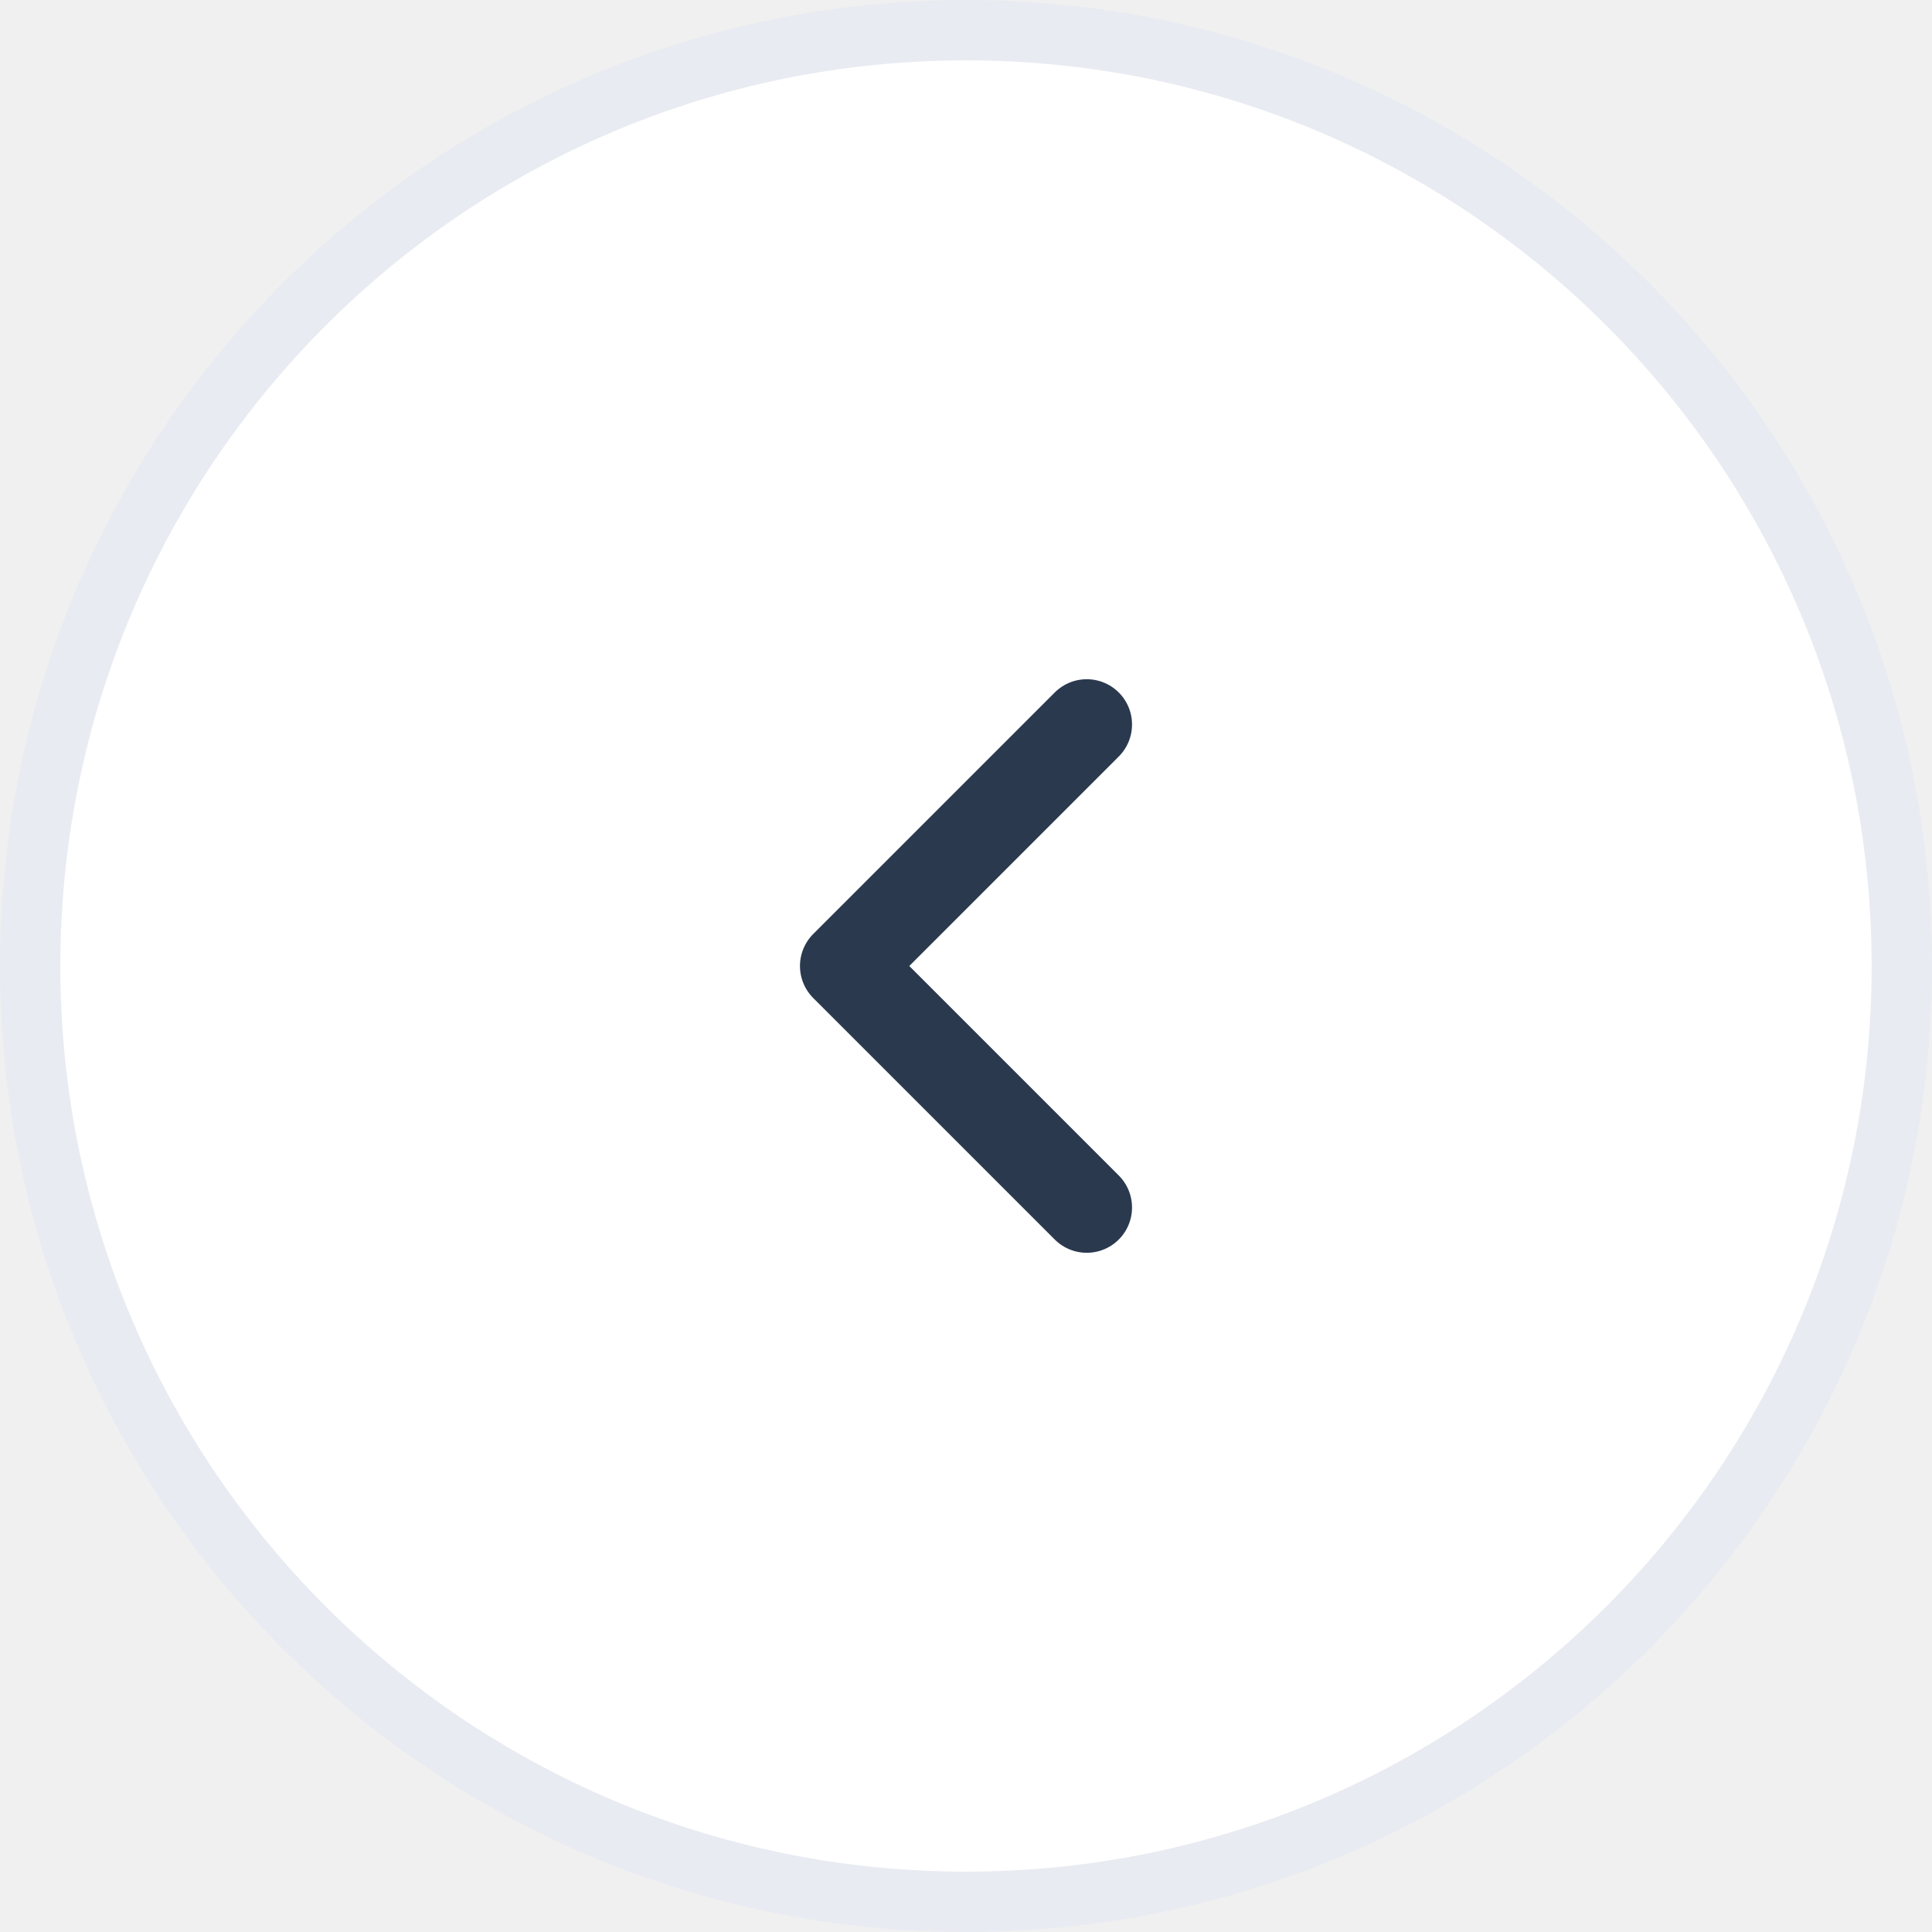
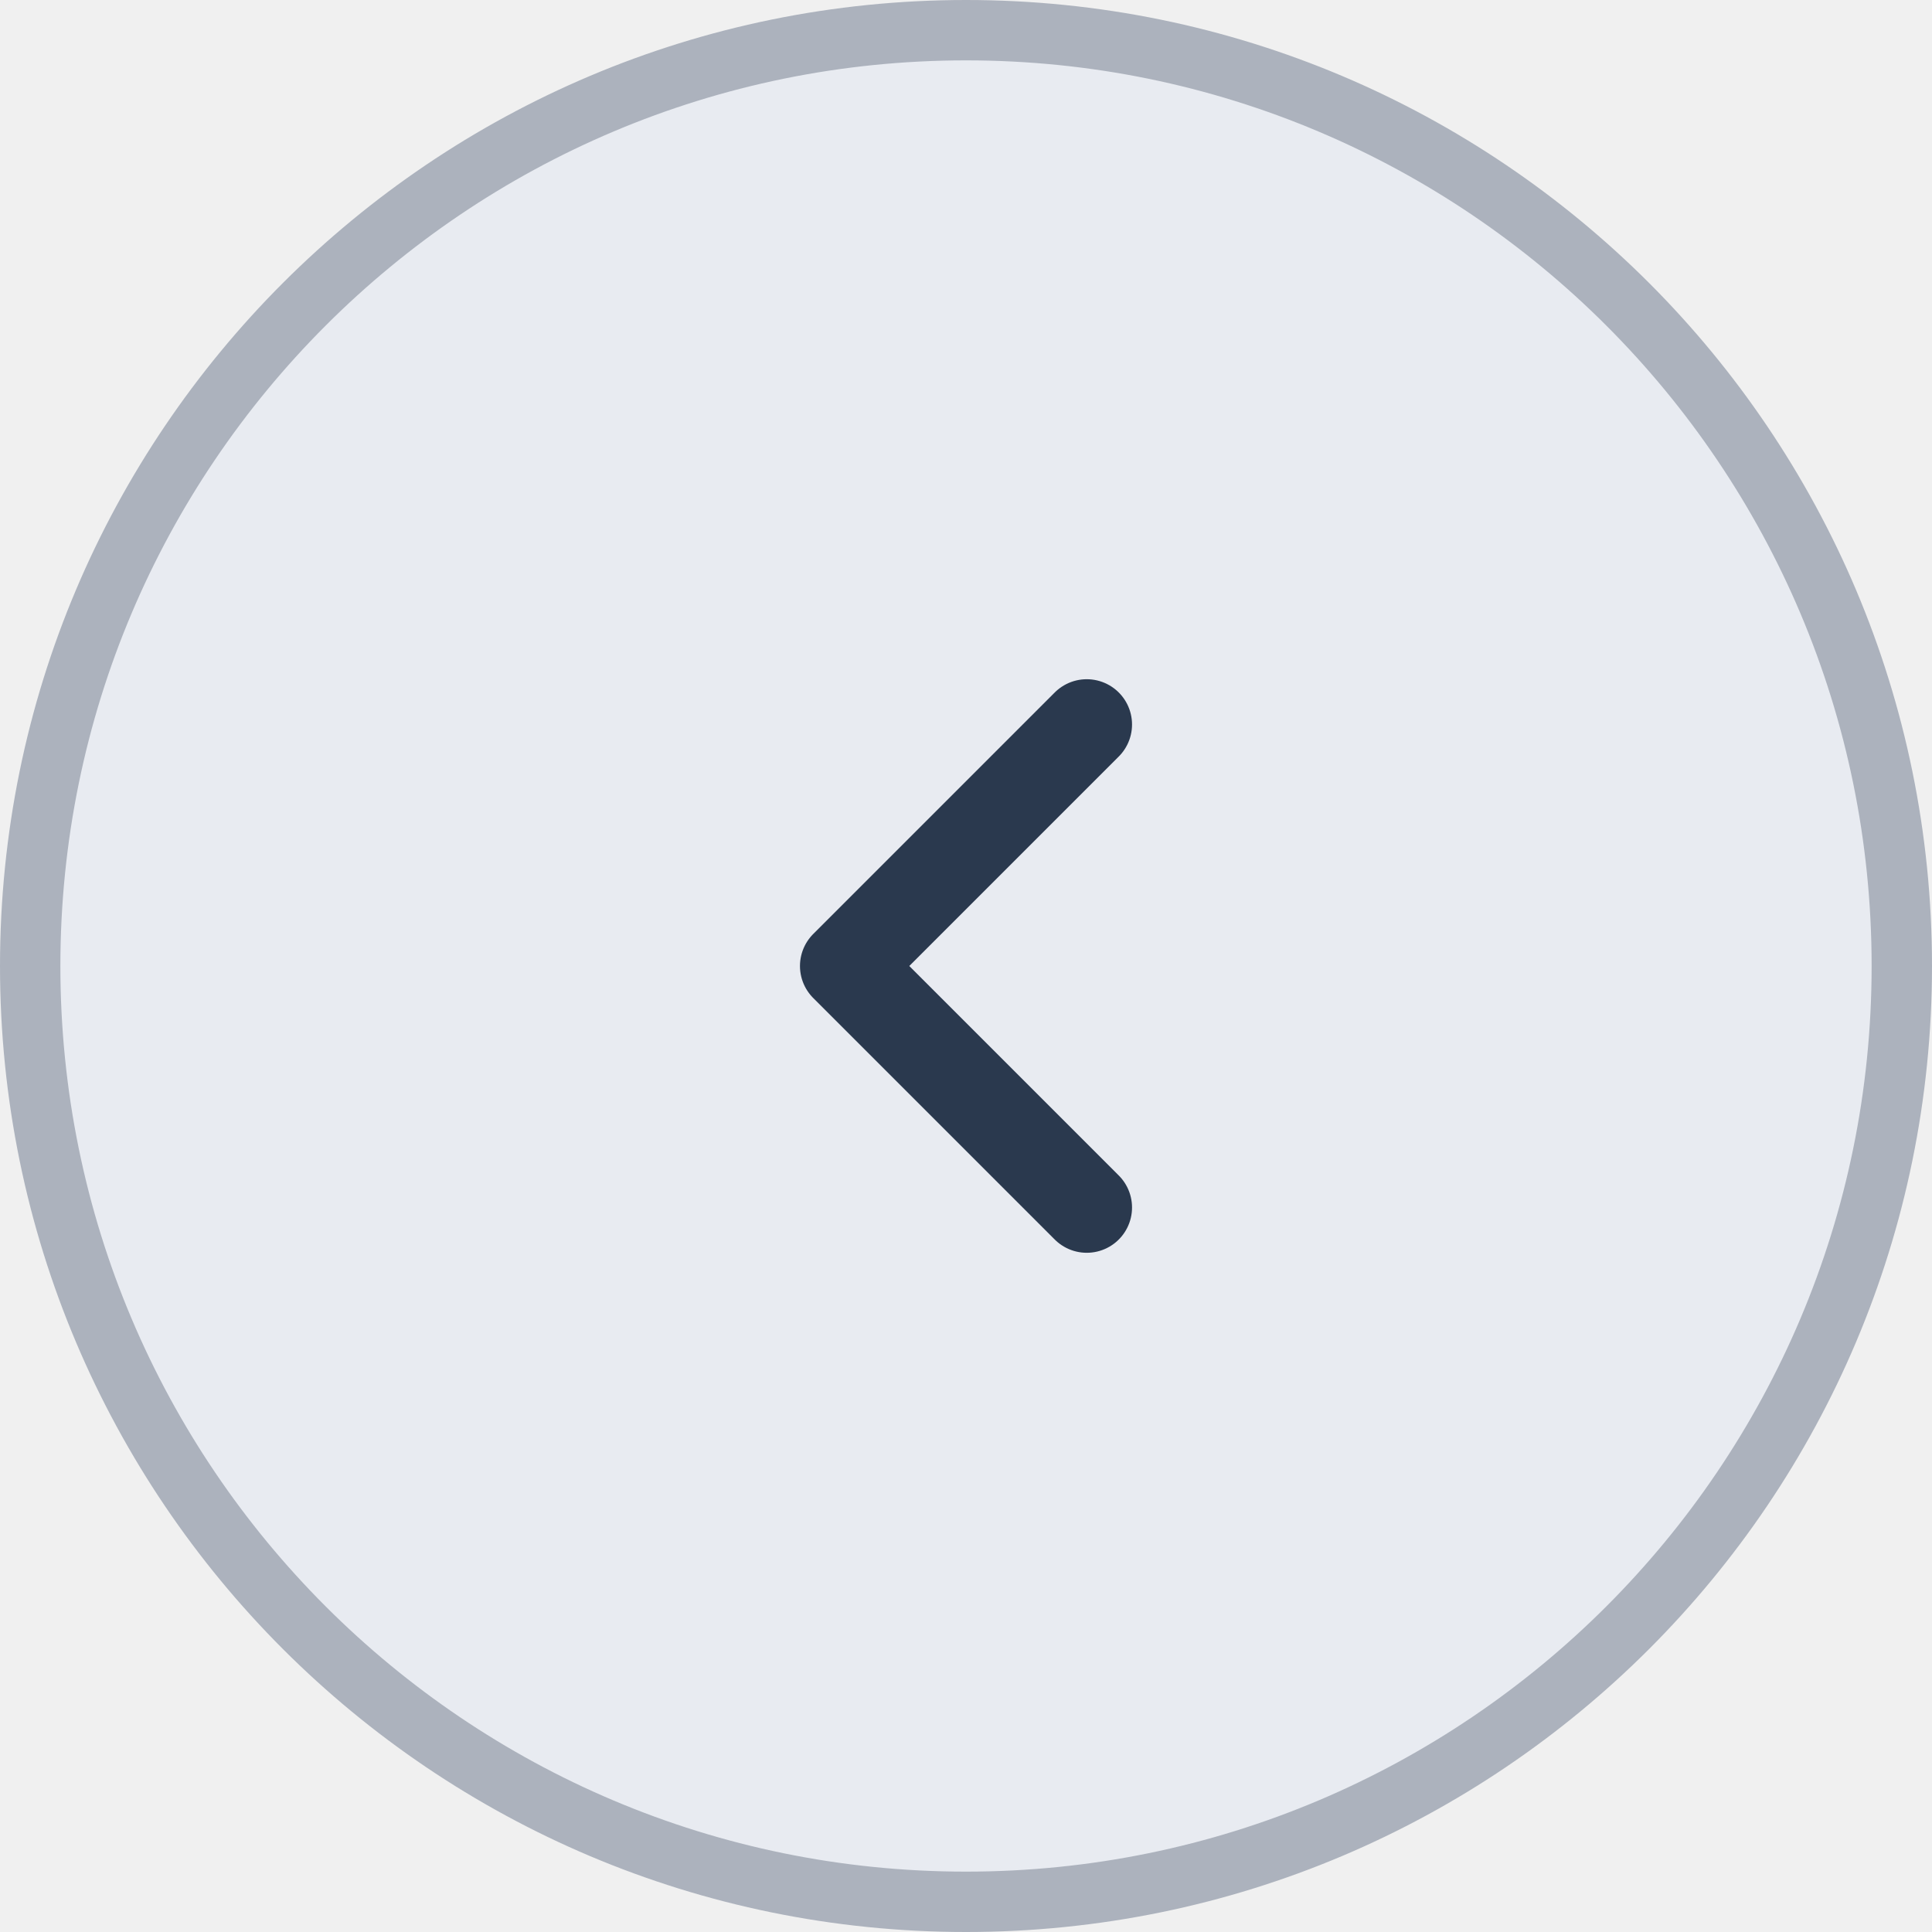
<svg xmlns="http://www.w3.org/2000/svg" width="32" height="32" viewBox="0 0 32 32" fill="none">
-   <circle cx="16" cy="16" r="15.5" fill="white" stroke="#E8EBF1" />
+   <circle cx="16" cy="16" r="15.5" fill="#E8EBF1" stroke="#ACB2BD" />
  <path d="M18 20L14 16L18 12" stroke="#2A394E" stroke-width="1.5" stroke-linecap="round" stroke-linejoin="round" />
</svg>
